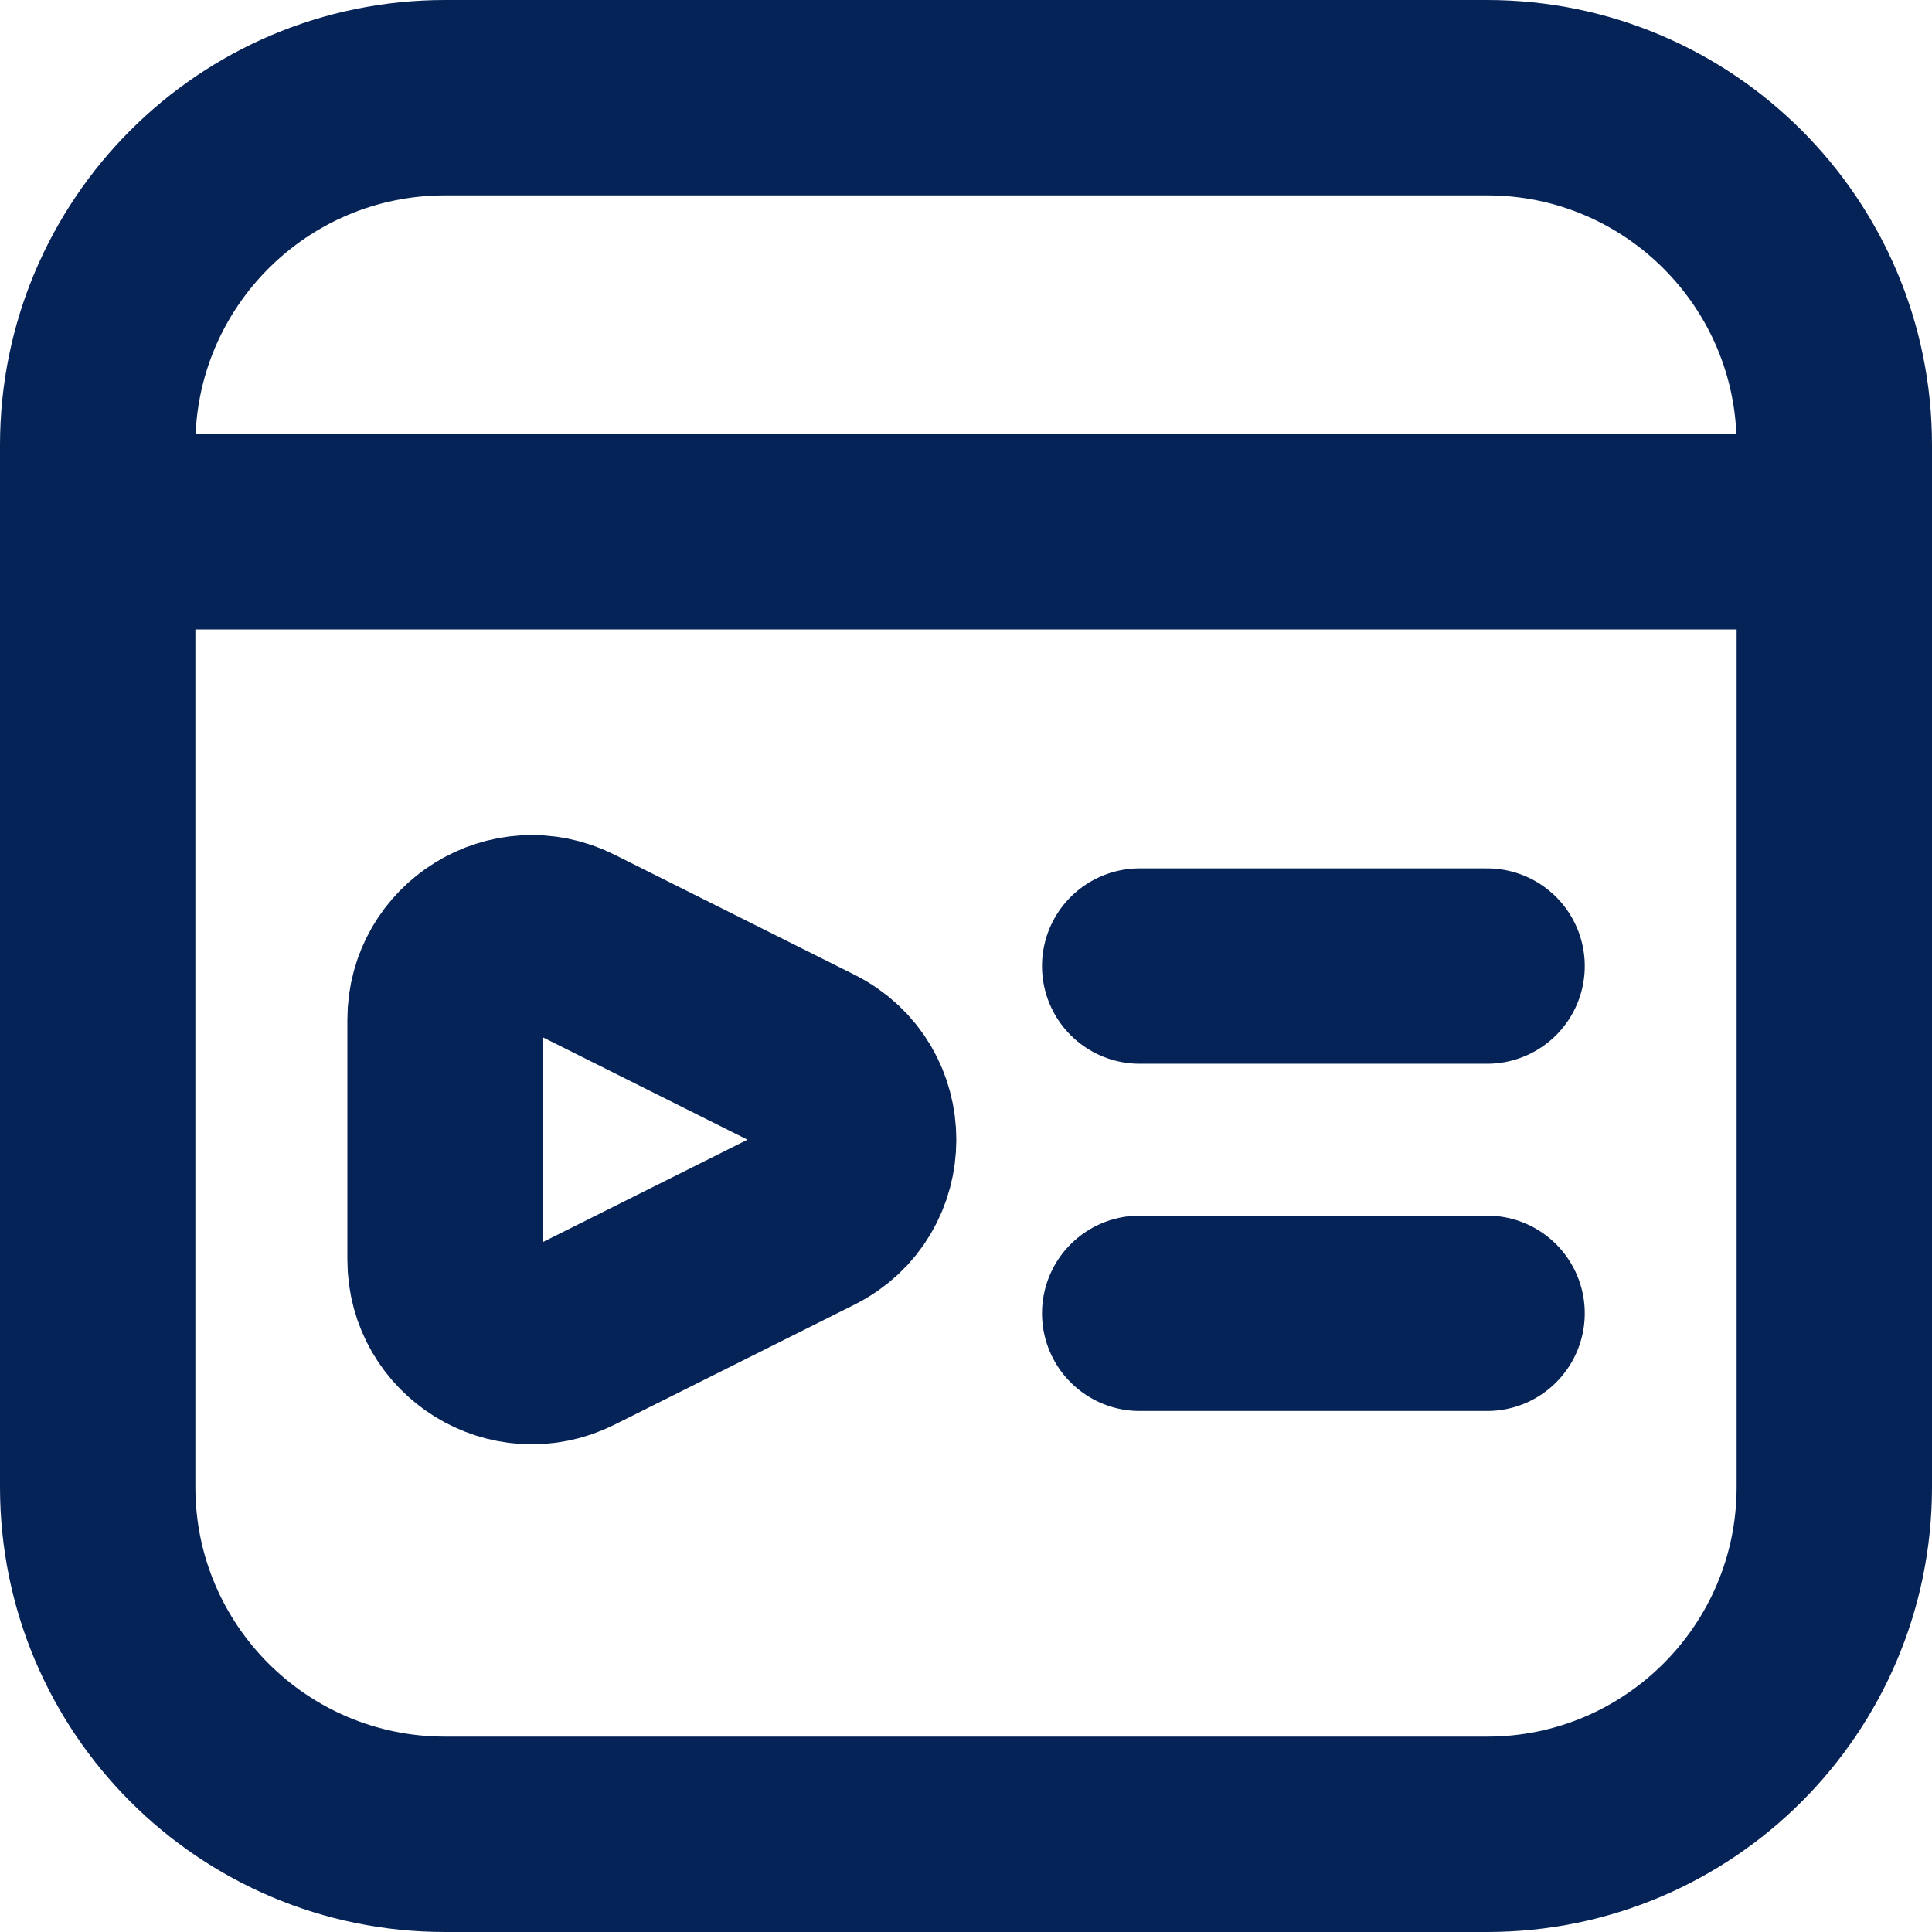
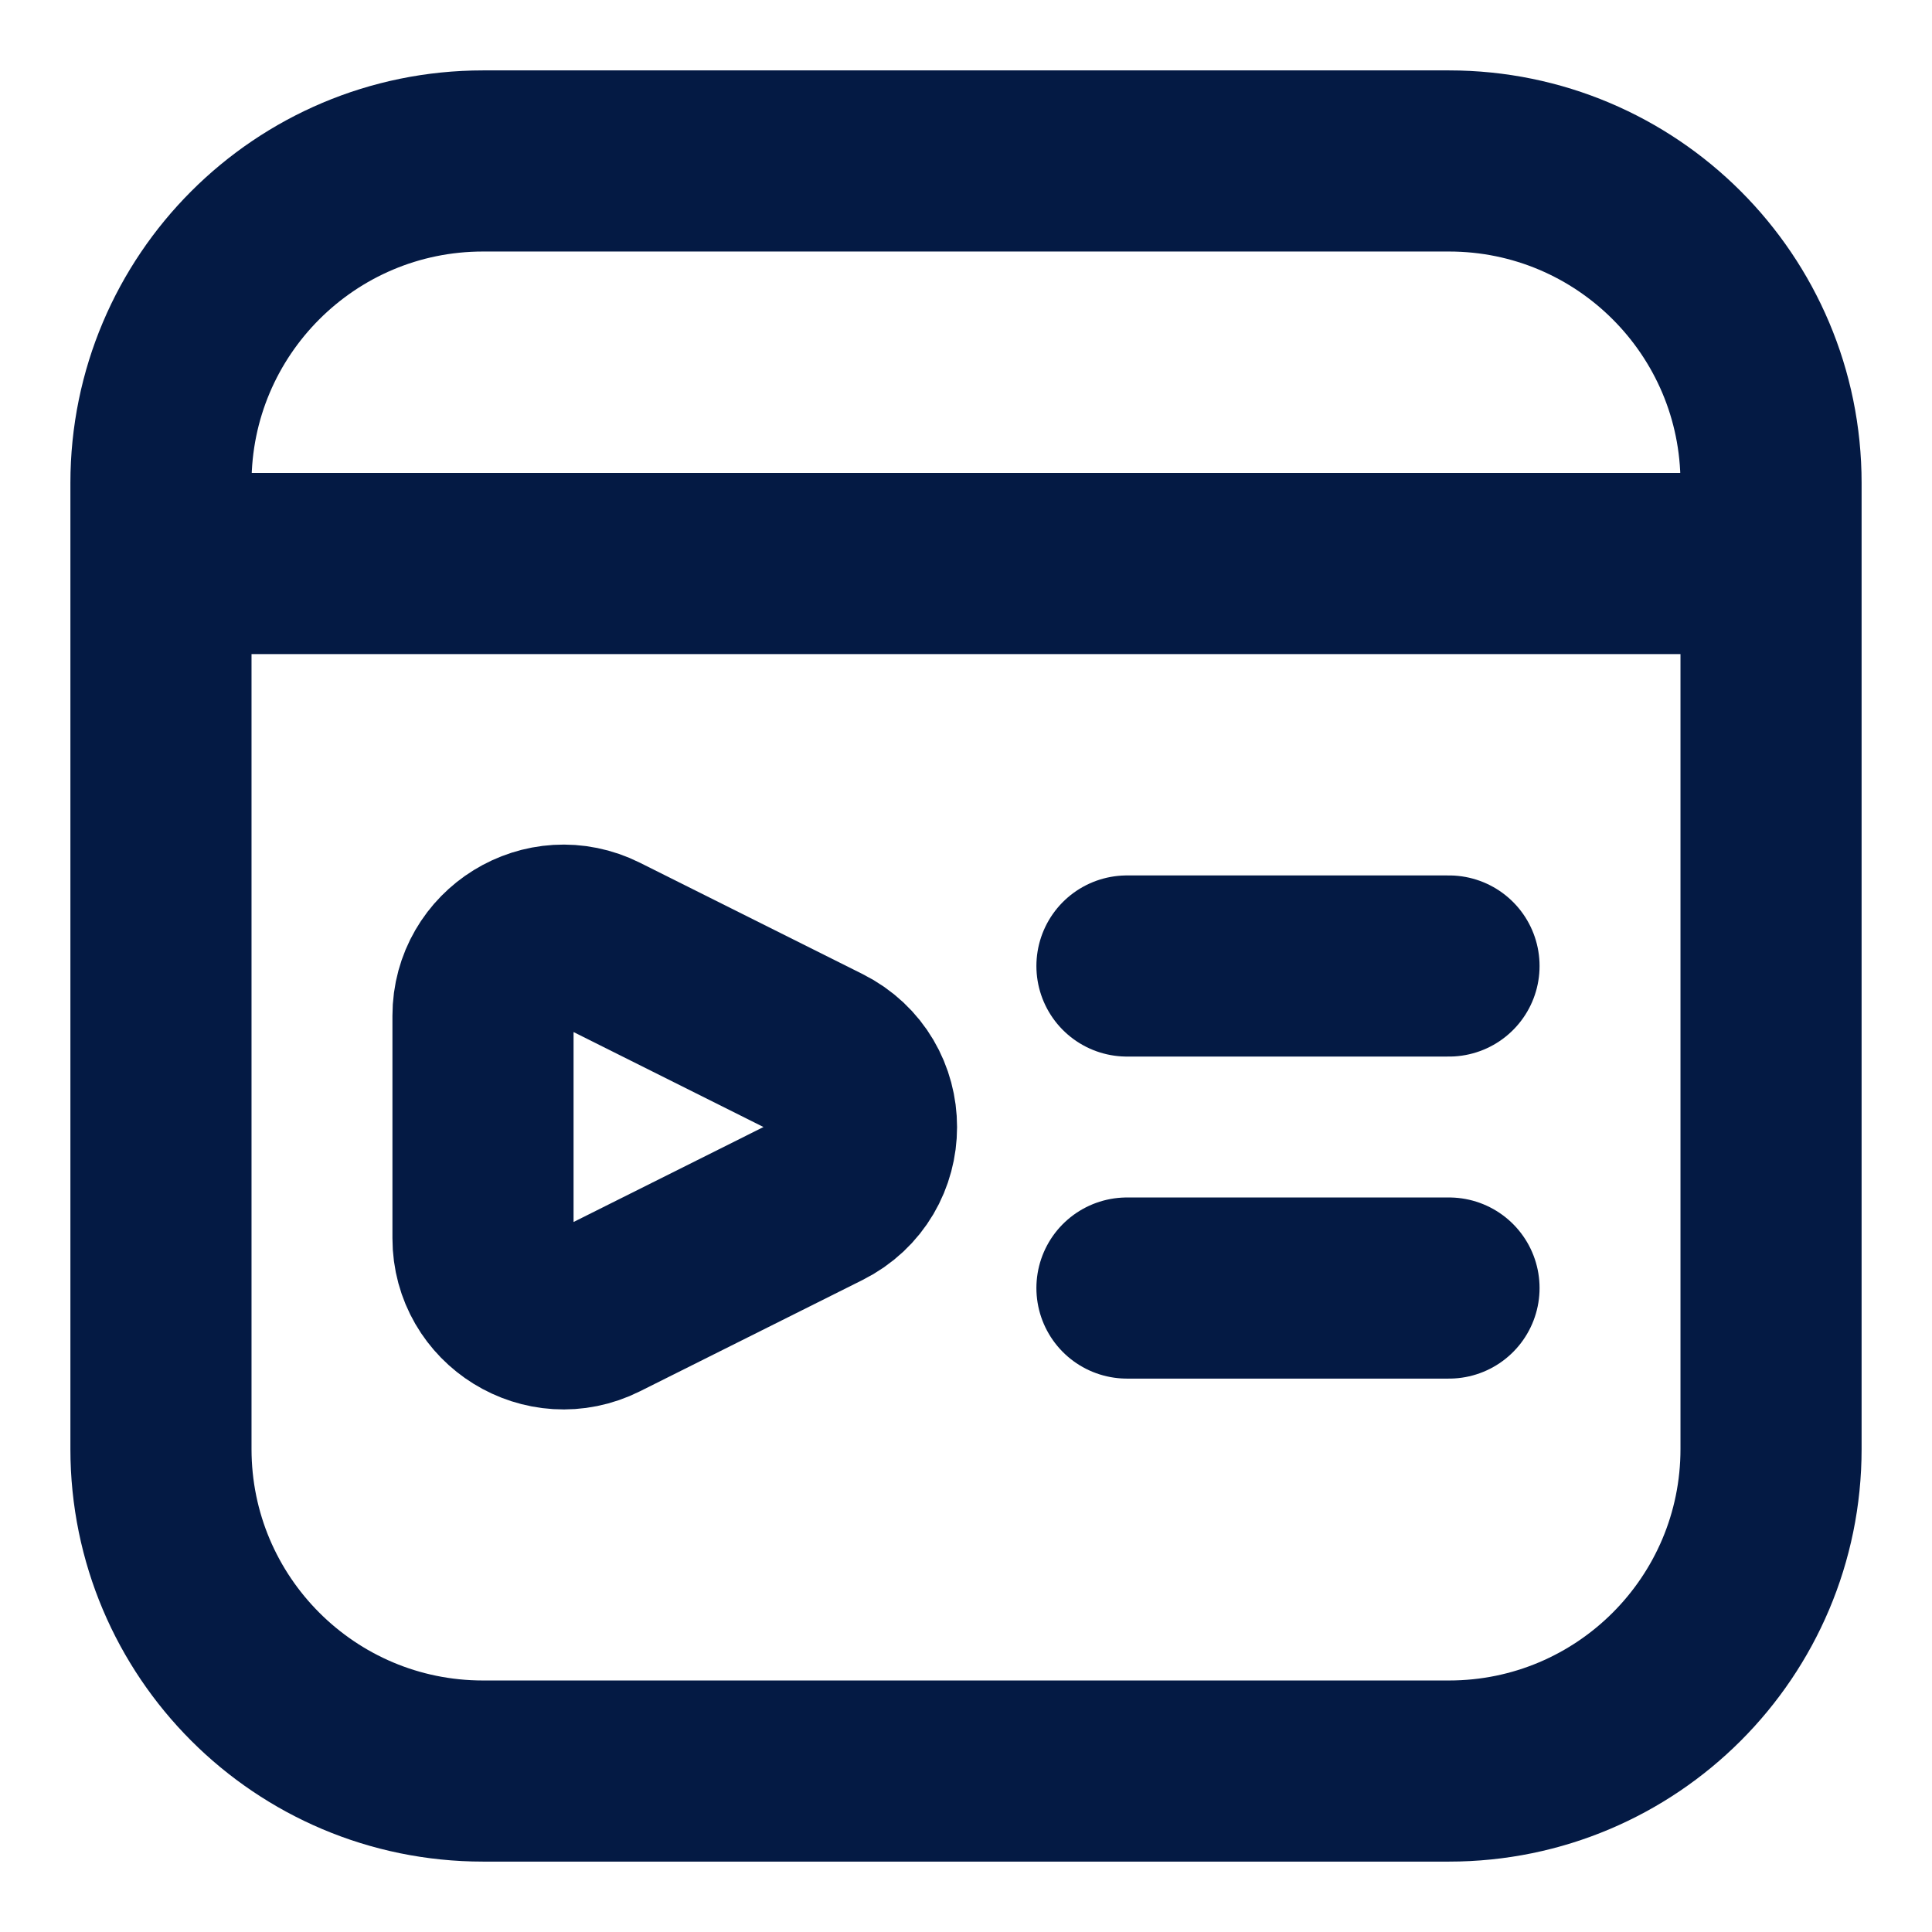
- <svg xmlns="http://www.w3.org/2000/svg" preserveAspectRatio="none" overflow="visible" style="display: block;" width="14.833" height="14.833" viewBox="0 0 14.833 14.833" fill="none">
-   <path id="Vector" d="M0.75 4.083H14.083M8.75 7.417H11.417M8.75 10.083H11.417M4.381 10.268L6.224 9.346C6.715 9.101 6.715 8.399 6.224 8.154L4.381 7.232C3.938 7.011 3.417 7.333 3.417 7.829V9.671C3.417 10.167 3.938 10.489 4.381 10.268ZM3.417 14.083H11.417C12.889 14.083 14.083 12.889 14.083 11.417V3.417C14.083 1.944 12.889 0.75 11.417 0.75H3.417C1.944 0.75 0.75 1.944 0.75 3.417V11.417C0.75 12.889 1.944 14.083 3.417 14.083Z" stroke="#062357" stroke-width="1.5" stroke-linecap="round" />
+ <svg xmlns="http://www.w3.org/2000/svg" preserveAspectRatio="none" overflow="visible" style="display: block;" width="16" height="16" viewBox="0 0 16 16" fill="none">
+   <g id="learn">
+     <path id="Vector" d="M1.333 4.667H14.667M9.333 8H12M9.333 10.667H12M4.965 10.851L6.807 9.93C7.299 9.684 7.299 8.983 6.807 8.737L4.965 7.816C4.522 7.594 4 7.916 4 8.412V10.255C4 10.75 4.522 11.073 4.965 10.851ZM4 14.667H12C13.473 14.667 14.667 13.473 14.667 12V4C14.667 2.527 13.473 1.333 12 1.333H4C2.527 1.333 1.333 2.527 1.333 4V12C1.333 13.473 2.527 14.667 4 14.667Z" stroke-width="1.5" stroke-linecap="round" stroke="#041A44" />
+   </g>
</svg>
